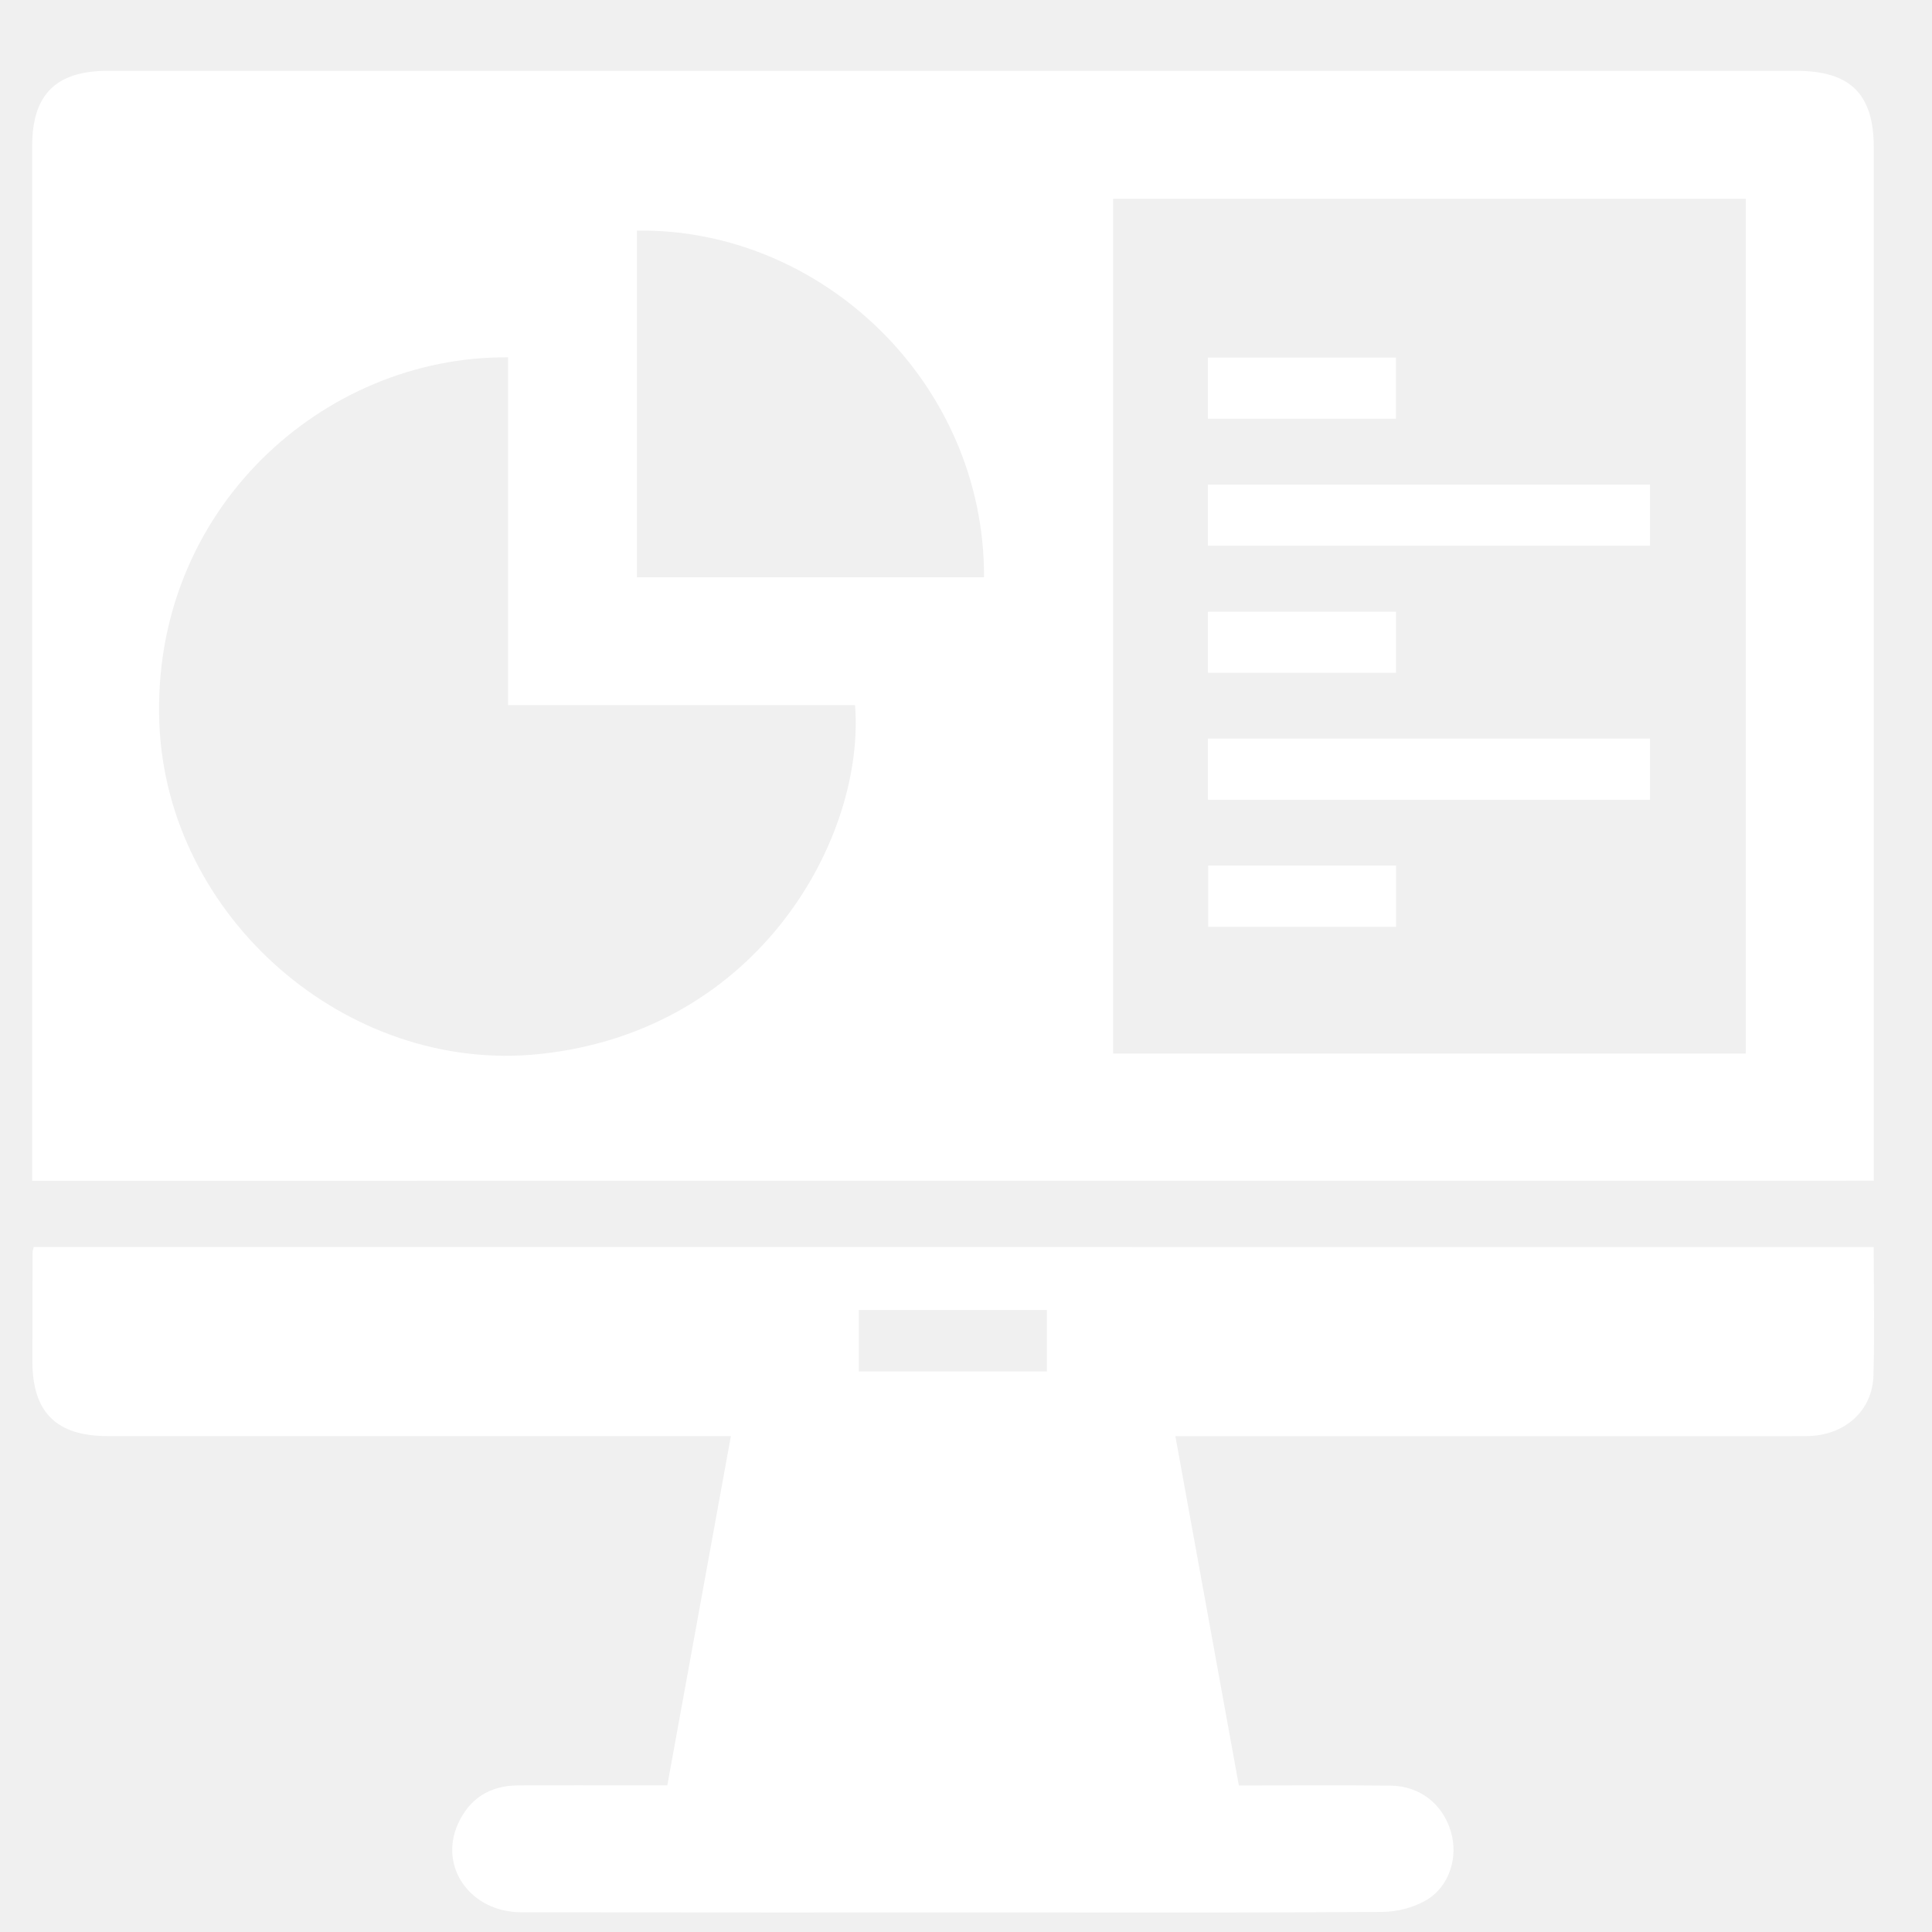
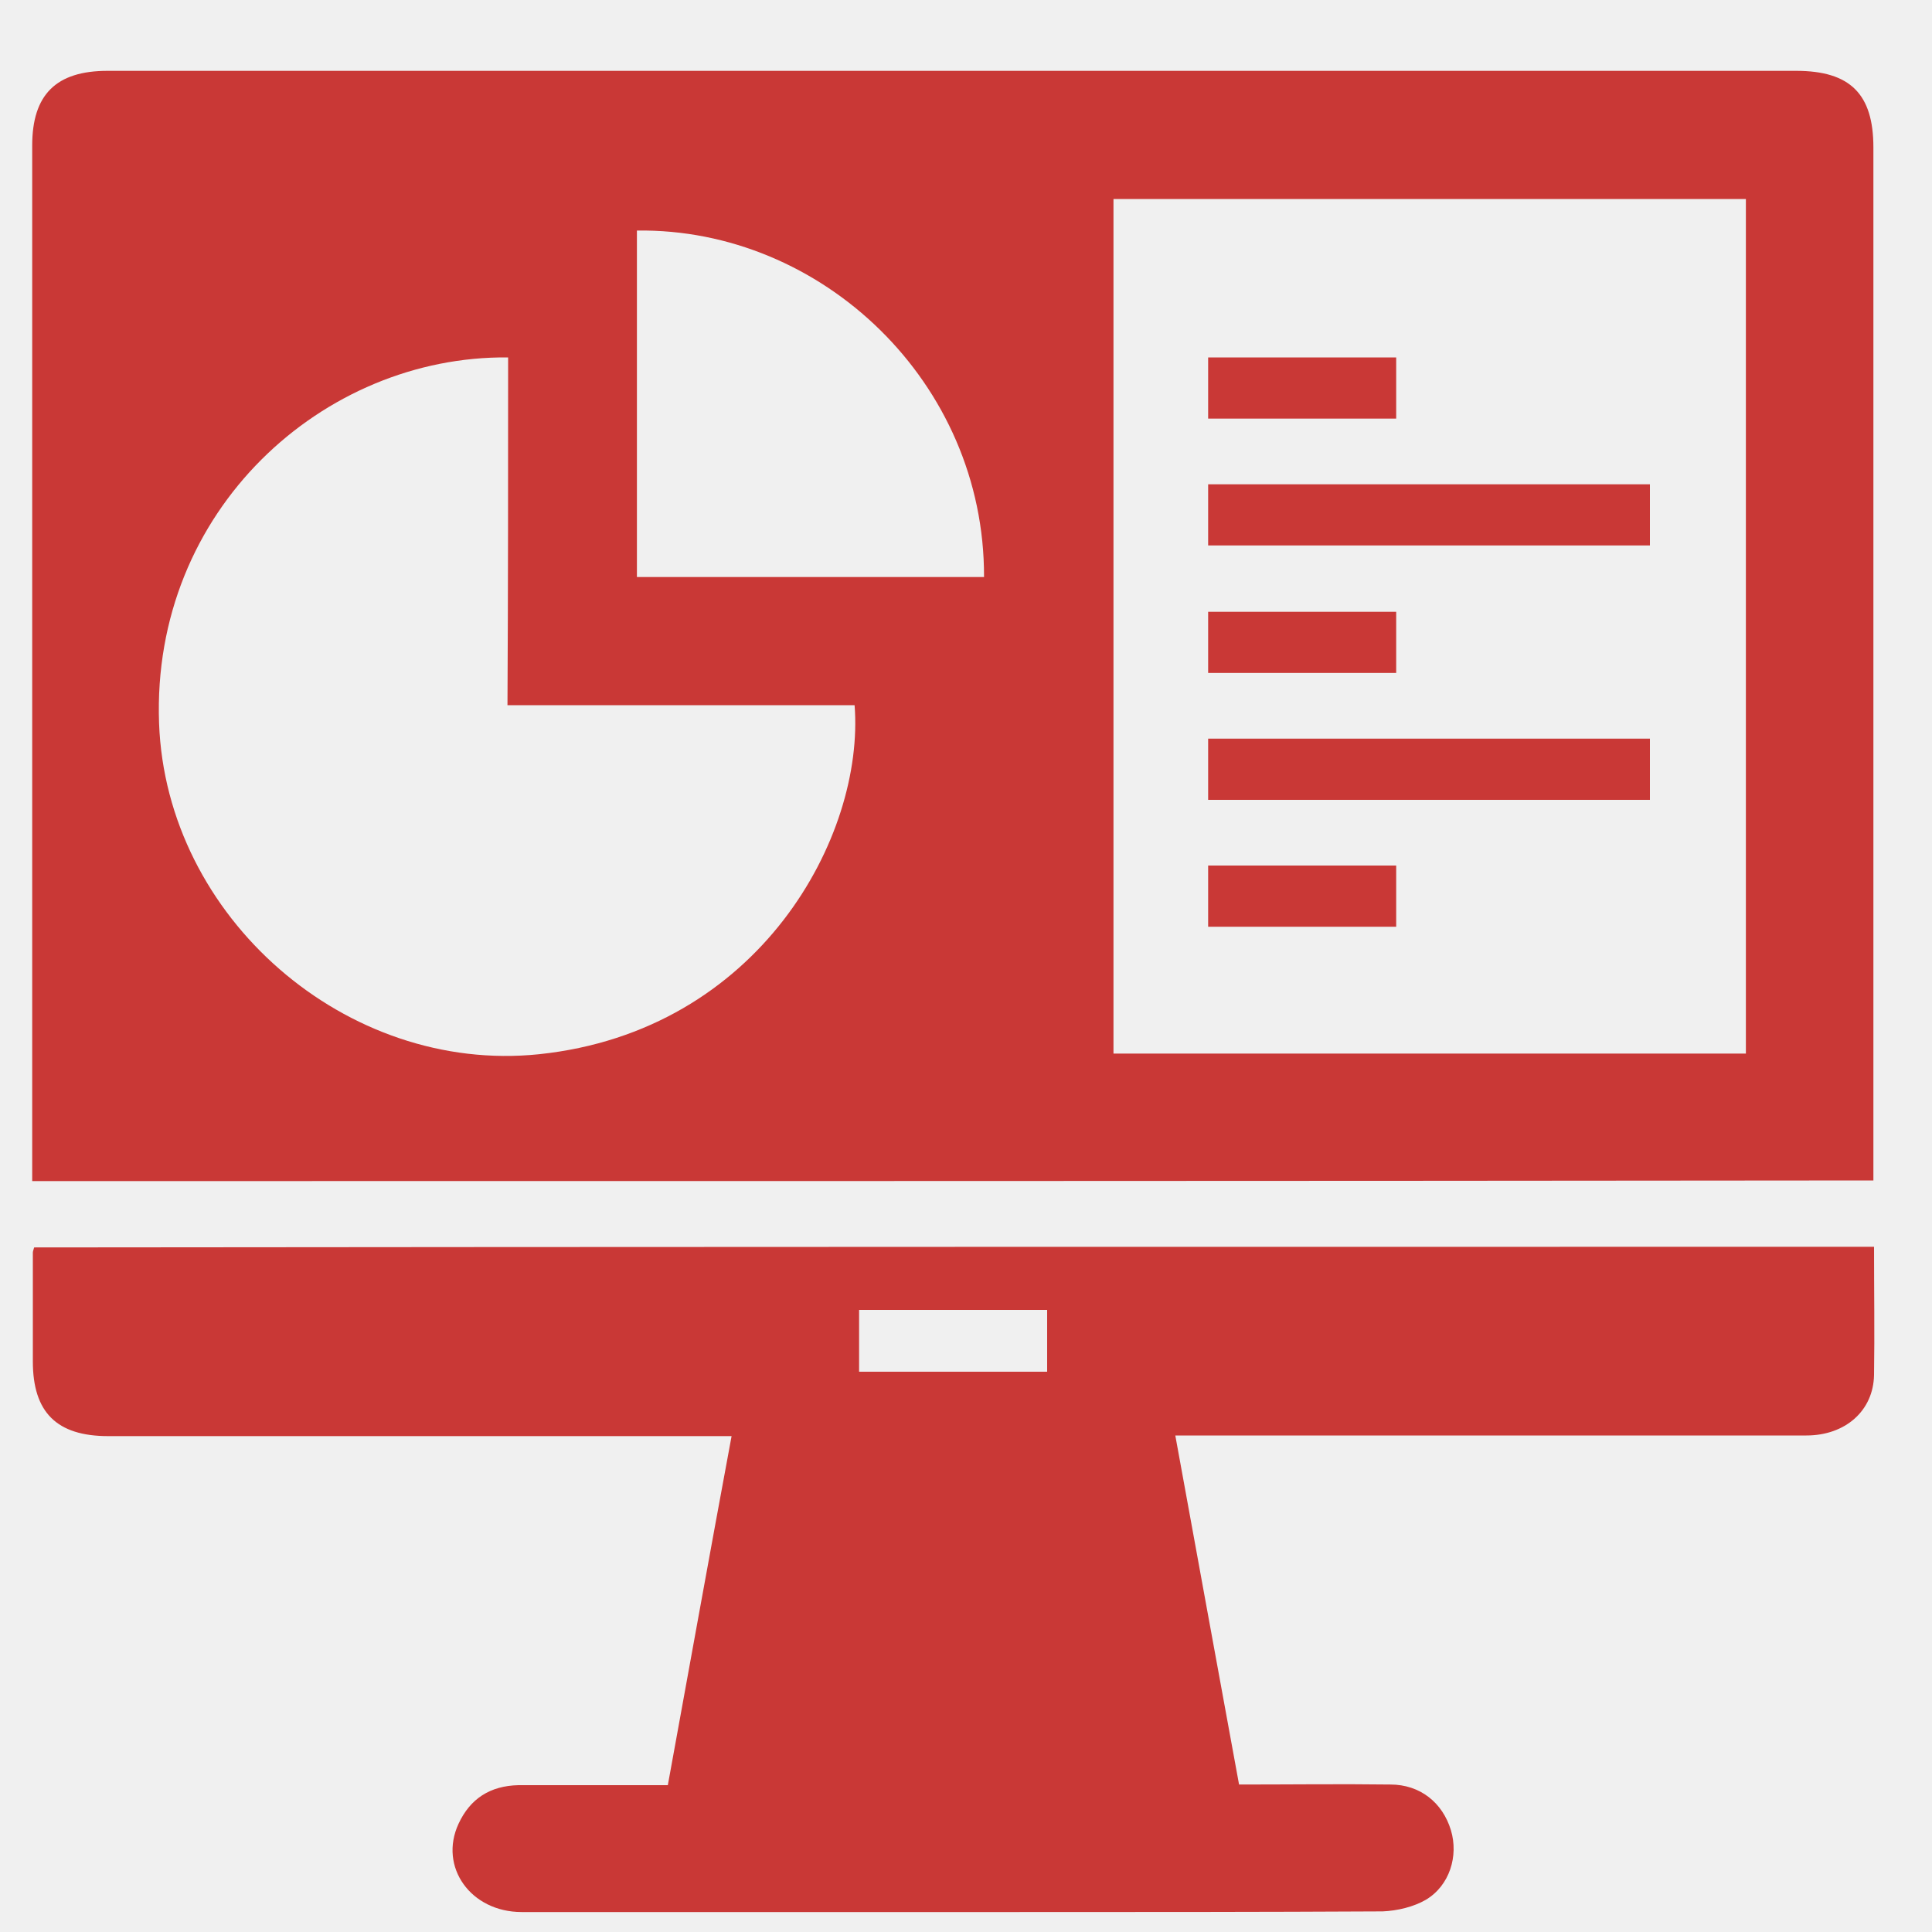
<svg xmlns="http://www.w3.org/2000/svg" version="1.1" id="Layer_1" x="0px" y="0px" viewBox="0 0 300 300" style="enable-background:new 0 0 300 300;" xml:space="preserve">
  <style type="text/css">
- 	.st0{fill:#FFFFFF;}
+ 	.st0{fill:#C93836;}
</style>
-   <path class="st0" d="M5,183.35c0-1.34,0-2.46,0-3.58C5,127.39,5,75.01,5,22.63C5,14.67,8.7,11,16.71,11c87.4,0,174.81,0,262.21,0  c8.41,0,12.04,3.6,12.04,11.93c0,52.38,0,104.76,0,157.14c0,1.02,0,2.03,0,3.27C195.66,183.35,100.52,183.35,5,183.35z   M172.85,30.86c0,44.44,0,88.62,0,132.74c32.91,0,65.59,0,98.23,0c0-44.36,0-88.48,0-132.74C238.3,30.86,205.69,30.86,172.85,30.86z   M78.89,55.49c-28.68-0.27-55.4,23.67-54.15,56.77c1.15,30.19,29.13,54.55,59.04,51.41c34.31-3.6,50.6-33.86,48.99-54.18  c-17.87,0-35.76,0-53.88,0C78.89,91.34,78.89,73.52,78.89,55.49z M98.9,35.81c0,18.12,0,36.02,0,53.83c18.12,0,36.01,0,53.9,0  C152.91,59.43,127.55,35.38,98.9,35.81z" />
-   <path class="st0" d="M290.95,193.64c0,6.79,0.14,13.36-0.04,19.92c-0.15,5.57-4.53,9.42-10.46,9.44  c-12.94,0.04-25.88,0.01-38.82,0.01c-18.59,0-37.18,0-55.77,0c-1.01,0-2.03,0-3.35,0c3.31,18.2,6.56,36.11,9.86,54.24  c7.96,0,15.75-0.06,23.54,0.02c4.56,0.05,8.09,2.84,9.37,7.1c1.21,4.02-0.22,8.65-3.92,10.75c-1.94,1.11-4.43,1.74-6.67,1.76  c-18.9,0.14-37.8,0.08-56.69,0.08c-25.68,0-51.35,0.02-77.03-0.02c-7.89-0.01-12.89-7.01-9.85-13.74c1.77-3.93,4.95-5.93,9.27-5.96  c6.57-0.04,13.15-0.01,19.72-0.01c1.12,0,2.23,0,3.51,0c3.28-18.06,6.53-35.91,9.87-54.23c-1.34,0-2.5,0-3.67,0  c-31.02,0-62.04,0-93.05,0c-8.02,0-11.74-3.68-11.74-11.61c0-5.65,0.01-11.3,0.03-16.95c0-0.2,0.08-0.39,0.18-0.81  C100.31,193.64,195.45,193.64,290.95,193.64z M133.35,203.41c0,3.39,0,6.42,0,9.55c9.84,0,19.51,0,29.21,0c0-3.3,0-6.4,0-9.55  C152.74,203.41,143.14,203.41,133.35,203.41z" />
-   <path class="st0" d="M187.57,84.74c0-3.25,0-6.29,0-9.49c22.89,0,45.64,0,68.64,0c0,3.04,0,6.16,0,9.49  C233.46,84.74,210.64,84.74,187.57,84.74z" />
-   <path class="st0" d="M187.57,124.19c0-3.27,0-6.31,0-9.5c22.9,0,45.64,0,68.64,0c0,3.06,0,6.17,0,9.5  C233.45,124.19,210.63,124.19,187.57,124.19z" />
-   <path class="st0" d="M187.56,65.02c0-3.25,0-6.29,0-9.49c9.74,0,19.34,0,29.2,0c0,3.04,0,6.15,0,9.49  C207.17,65.02,197.5,65.02,187.56,65.02z" />
-   <path class="st0" d="M187.57,104.47c0-3.26,0-6.3,0-9.49c9.74,0,19.34,0,29.2,0c0,3.05,0,6.16,0,9.49  C207.16,104.47,197.49,104.47,187.57,104.47z" />
-   <path class="st0" d="M187.61,134.4c9.73,0,19.33,0,29.17,0c0,3.09,0,6.2,0,9.52c-9.64,0-19.32,0-29.17,0  C187.61,140.85,187.61,137.81,187.61,134.4z" />
+   <path class="st0" d="M5,183.4c0-1.3,0-2.5,0-3.6C5,127.4,5,75,5,22.6C5,14.7,8.7,11,16.7,11c87.4,0,174.8,0,262.2,0  c8.4,0,12,3.6,12,11.9c0,52.4,0,104.8,0,157.1c0,1,0,2,0,3.3C195.7,183.4,100.5,183.4,5,183.4z M172.9,30.9c0,44.4,0,88.6,0,132.7  c32.9,0,65.6,0,98.2,0c0-44.4,0-88.5,0-132.7C238.3,30.9,205.7,30.9,172.9,30.9z M78.9,55.5c-28.7-0.3-55.4,23.7-54.2,56.8  c1.1,30.2,29.1,54.5,59,51.4c34.3-3.6,50.6-33.9,49-54.2c-17.9,0-35.8,0-53.9,0C78.9,91.3,78.9,73.5,78.9,55.5z M98.9,35.8  c0,18.1,0,36,0,53.8c18.1,0,36,0,53.9,0C152.9,59.4,127.6,35.4,98.9,35.8z" />
+   <path class="st0" d="M291,193.6c0,6.8,0.1,13.4,0,19.9c-0.1,5.6-4.5,9.4-10.5,9.4c-12.9,0-25.9,0-38.8,0c-18.6,0-37.2,0-55.8,0  c-1,0-2,0-3.4,0c3.3,18.2,6.6,36.1,9.9,54.2c8,0,15.8-0.1,23.5,0c4.6,0,8.1,2.8,9.4,7.1c1.2,4-0.2,8.6-3.9,10.8  c-1.9,1.1-4.4,1.7-6.7,1.8c-18.9,0.1-37.8,0.1-56.7,0.1c-25.7,0-51.3,0-77,0c-7.9,0-12.9-7-9.8-13.7c1.8-3.9,4.9-5.9,9.3-6  c6.6,0,13.2,0,19.7,0c1.1,0,2.2,0,3.5,0c3.3-18.1,6.5-35.9,9.9-54.2c-1.3,0-2.5,0-3.7,0c-31,0-62,0-93.1,0c-8,0-11.7-3.7-11.7-11.6  c0-5.6,0-11.3,0-16.9c0-0.2,0.1-0.4,0.2-0.8C100.3,193.6,195.4,193.6,291,193.6z M133.4,203.4c0,3.4,0,6.4,0,9.6  c9.8,0,19.5,0,29.2,0c0-3.3,0-6.4,0-9.6C152.7,203.4,143.1,203.4,133.4,203.4z" />
+   <path class="st0" d="M187.6,84.7c0-3.3,0-6.3,0-9.5c22.9,0,45.6,0,68.6,0c0,3,0,6.2,0,9.5C233.5,84.7,210.6,84.7,187.6,84.7z" />
+   <path class="st0" d="M187.6,124.2c0-3.3,0-6.3,0-9.5c22.9,0,45.6,0,68.6,0c0,3.1,0,6.2,0,9.5C233.4,124.2,210.6,124.2,187.6,124.2z" />
+   <path class="st0" d="M187.6,65c0-3.3,0-6.3,0-9.5c9.7,0,19.3,0,29.2,0c0,3,0,6.2,0,9.5C207.2,65,197.5,65,187.6,65z" />
+   <path class="st0" d="M187.6,104.5c0-3.3,0-6.3,0-9.5c9.7,0,19.3,0,29.2,0c0,3.1,0,6.2,0,9.5C207.2,104.5,197.5,104.5,187.6,104.5z" />
+   <path class="st0" d="M187.6,134.4c9.7,0,19.3,0,29.2,0c0,3.1,0,6.2,0,9.5c-9.6,0-19.3,0-29.2,0C187.6,140.9,187.6,137.8,187.6,134.4  z" />
</svg>
